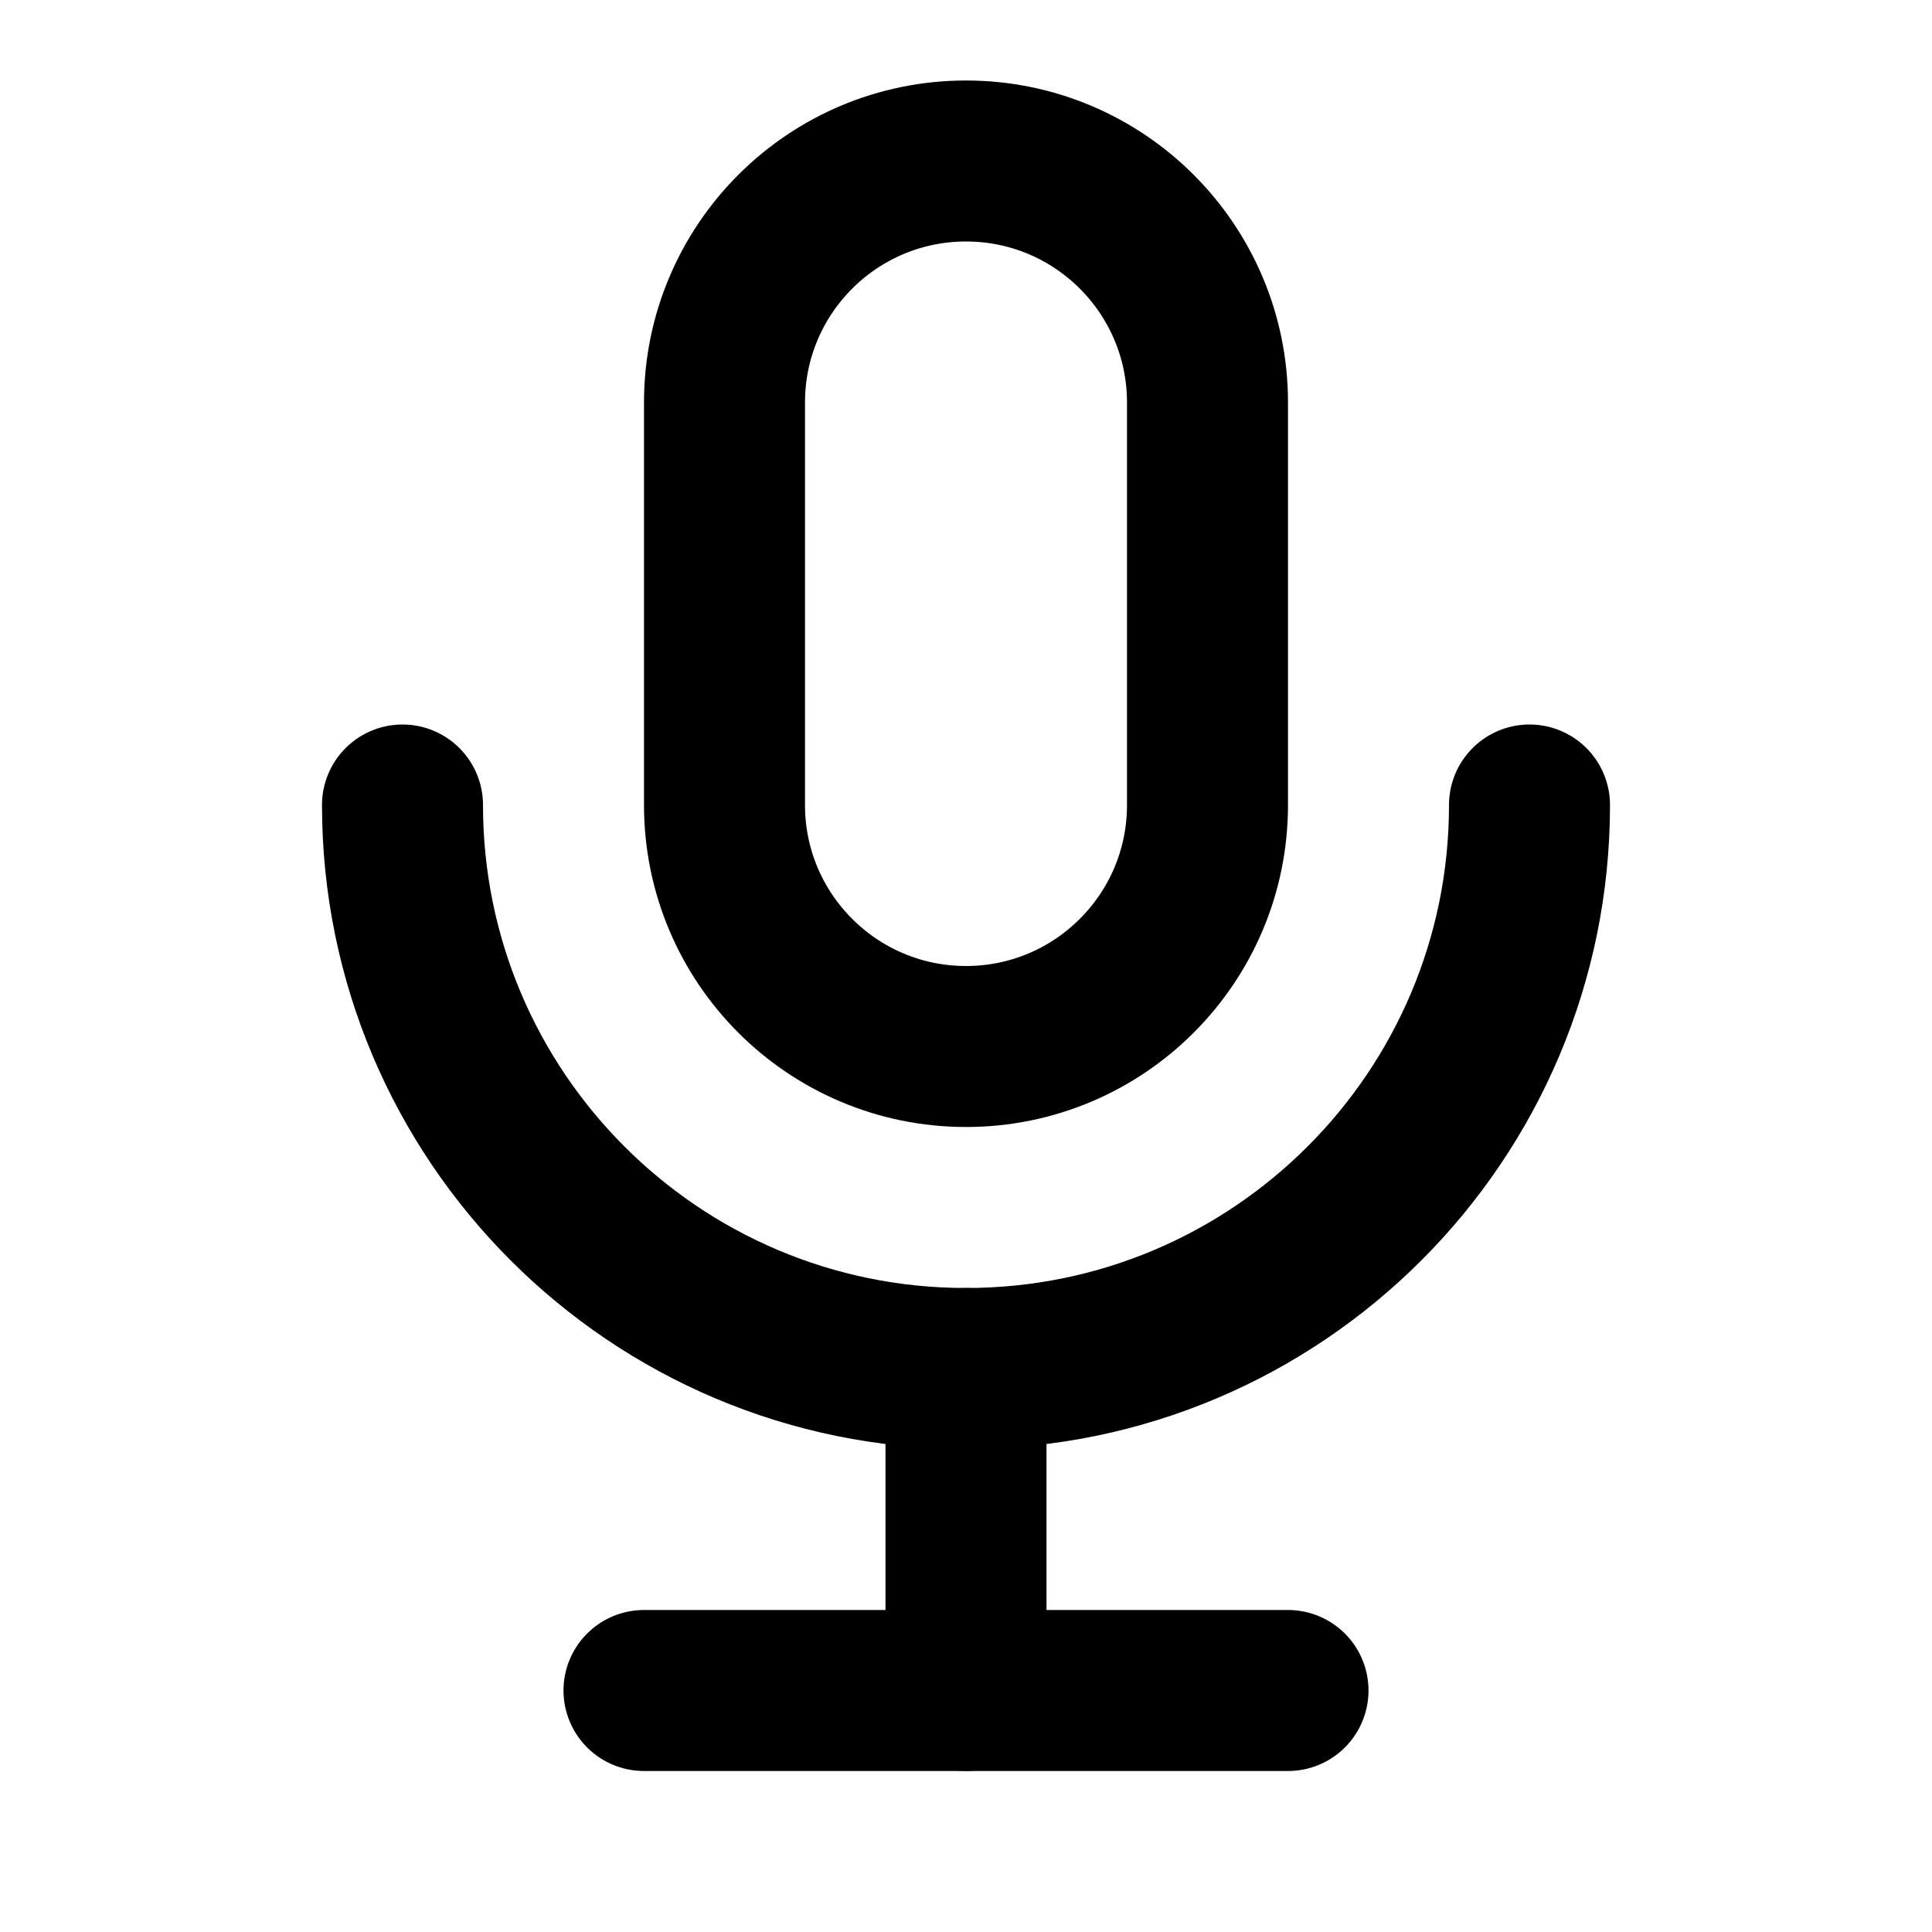
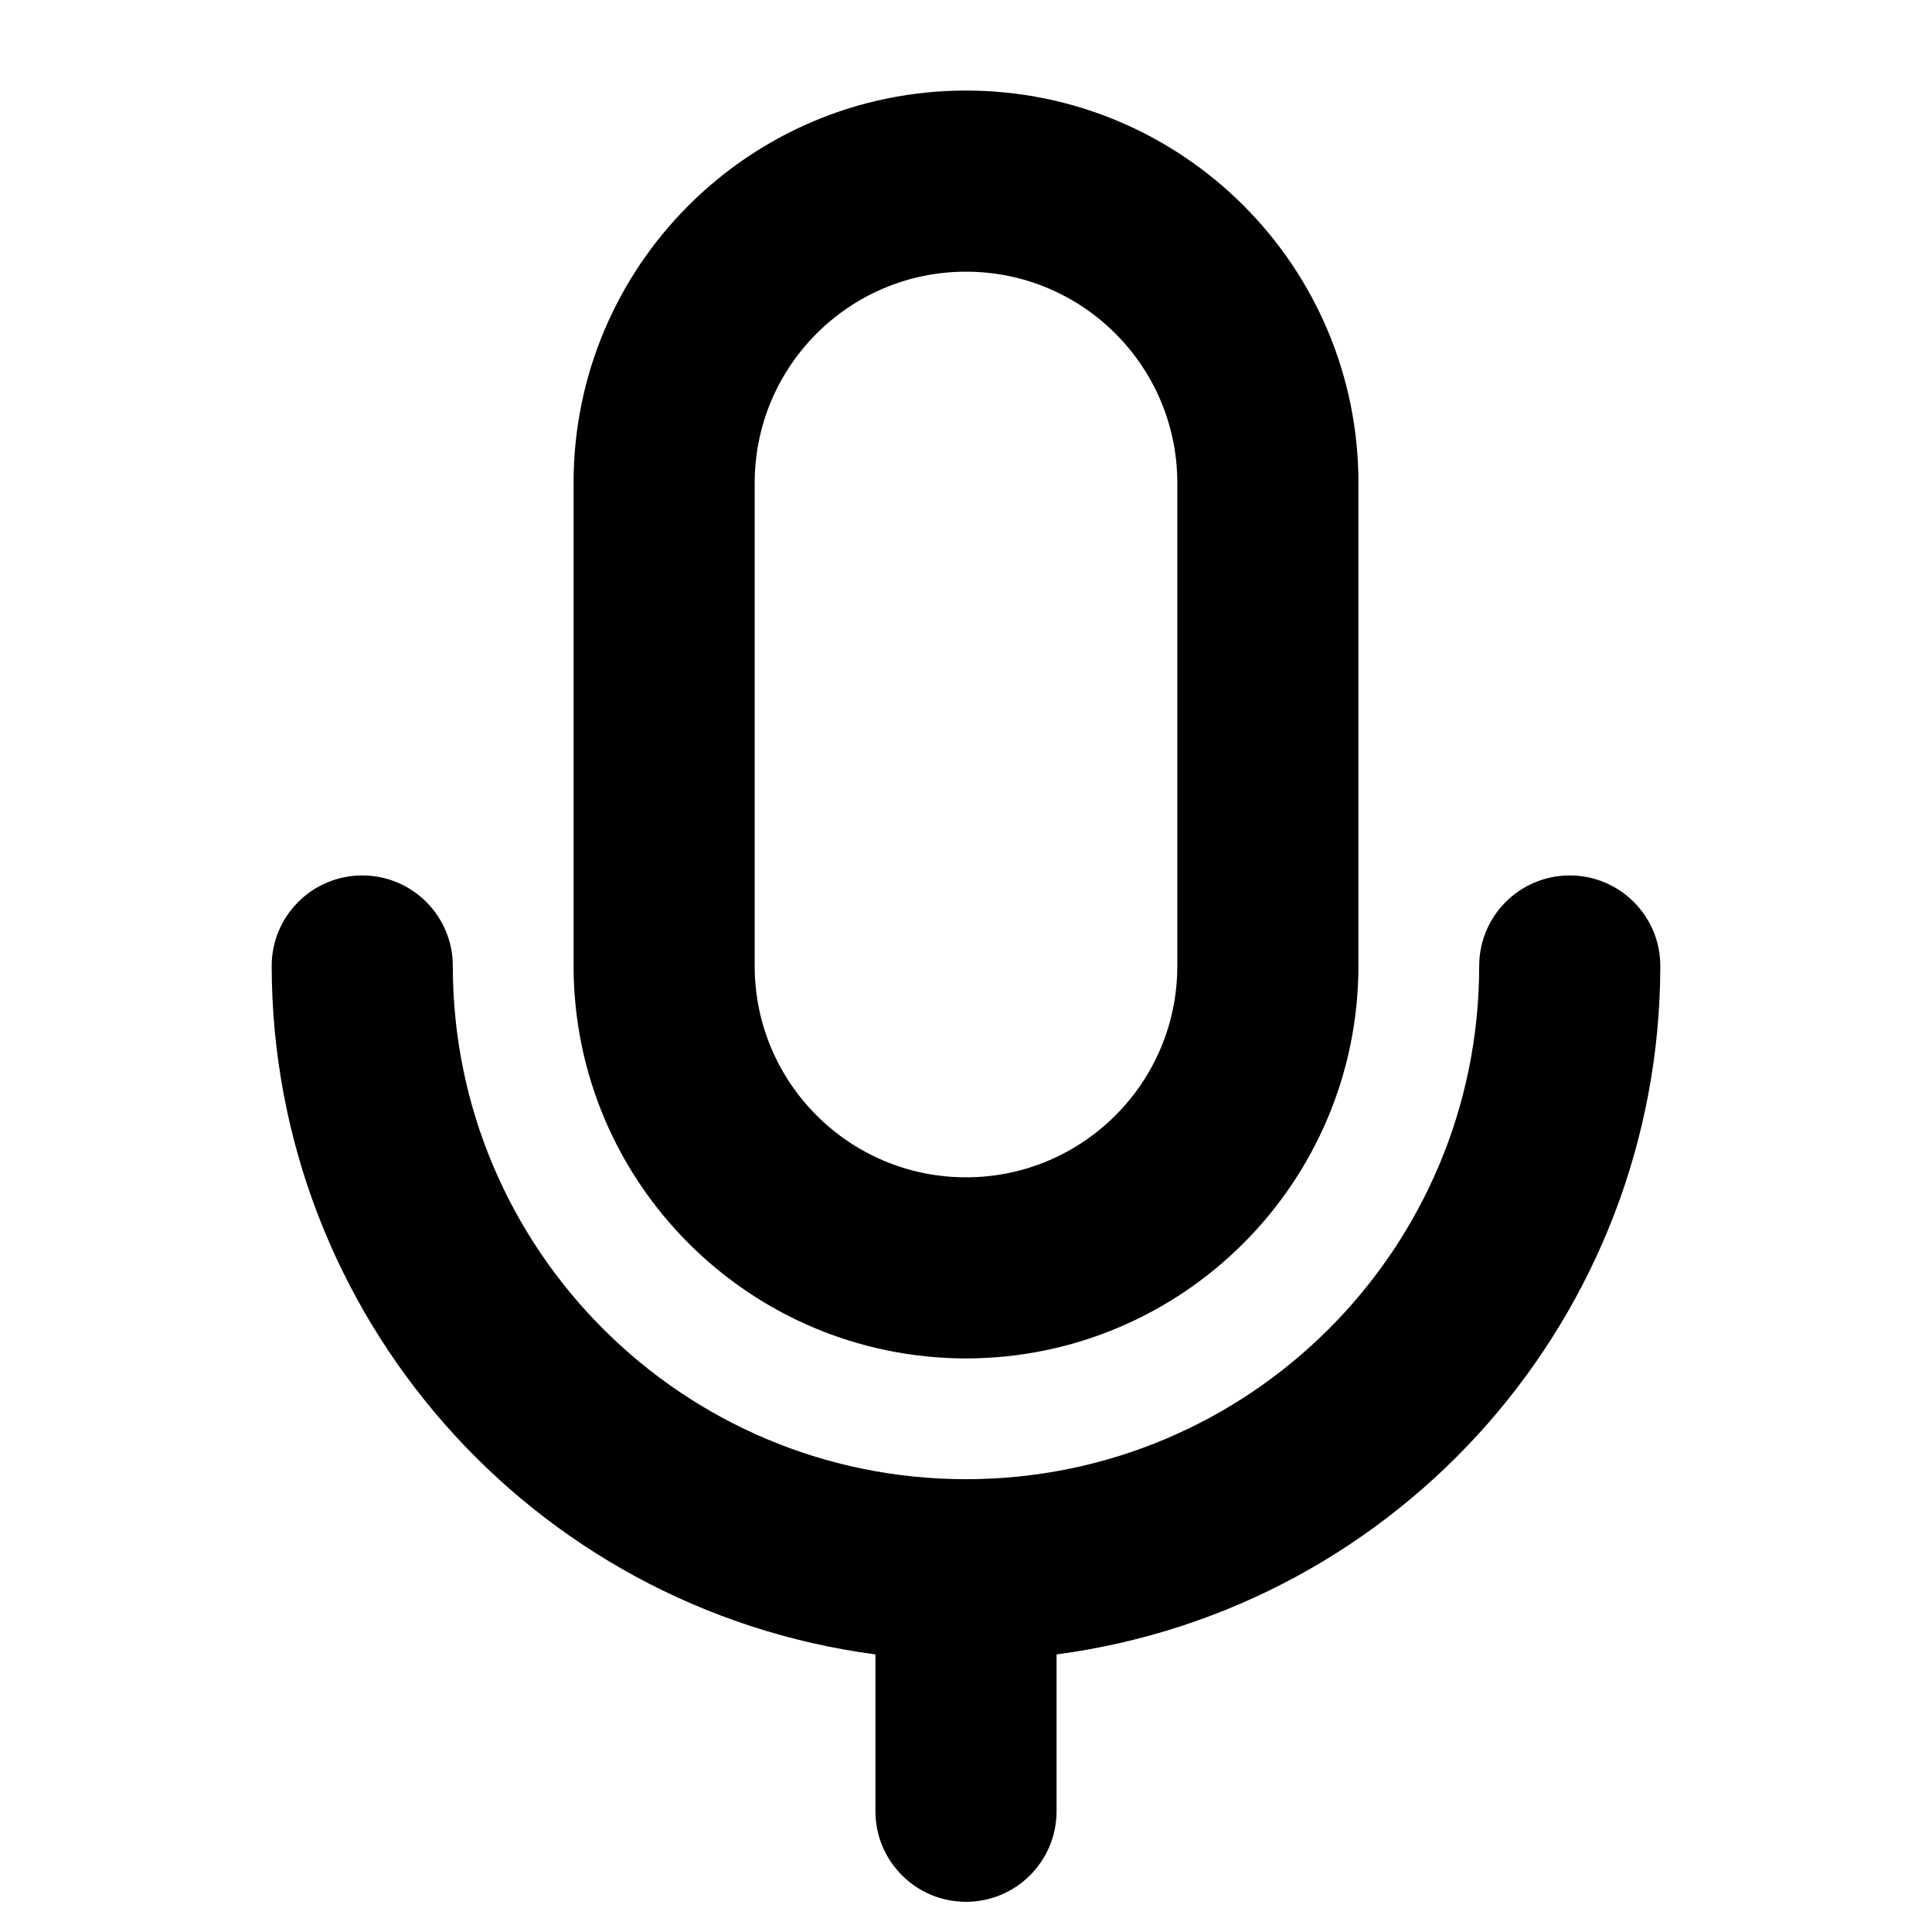
- <svg xmlns="http://www.w3.org/2000/svg" class="icon icon-tabler icon-tabler-microphone" width="24" height="24" viewBox="0 0 24 24" stroke-width="2" stroke="currentColor" fill="none" stroke-linecap="round" stroke-linejoin="round">
-   <path stroke="none" d="M0 0h24v24H0z" fill="none" />
-   <path d="M9 2m0 3a3 3 0 0 1 3 -3h0a3 3 0 0 1 3 3v5a3 3 0 0 1 -3 3h0a3 3 0 0 1 -3 -3z" />
-   <path d="M5 10a7 7 0 0 0 14 0" />
-   <path d="M8 21l8 0" />
-   <path d="M12 17l0 4" />
+ <svg xmlns="http://www.w3.org/2000/svg" width="32" height="32" fill="#000000" viewBox="0 0 256 256">
+   <path d="M128,180a52.06,52.06,0,0,0,52-52V64A52,52,0,0,0,76,64v64A52.06,52.06,0,0,0,128,180ZM100,64a28,28,0,0,1,56,0v64a28,28,0,0,1-56,0Zm40,155.22V240a12,12,0,0,1-24,0V219.22A92.14,92.14,0,0,1,36,128a12,12,0,0,1,24,0,68,68,0,0,0,136,0,12,12,0,0,1,24,0A92.14,92.14,0,0,1,140,219.22Z" />
</svg>
